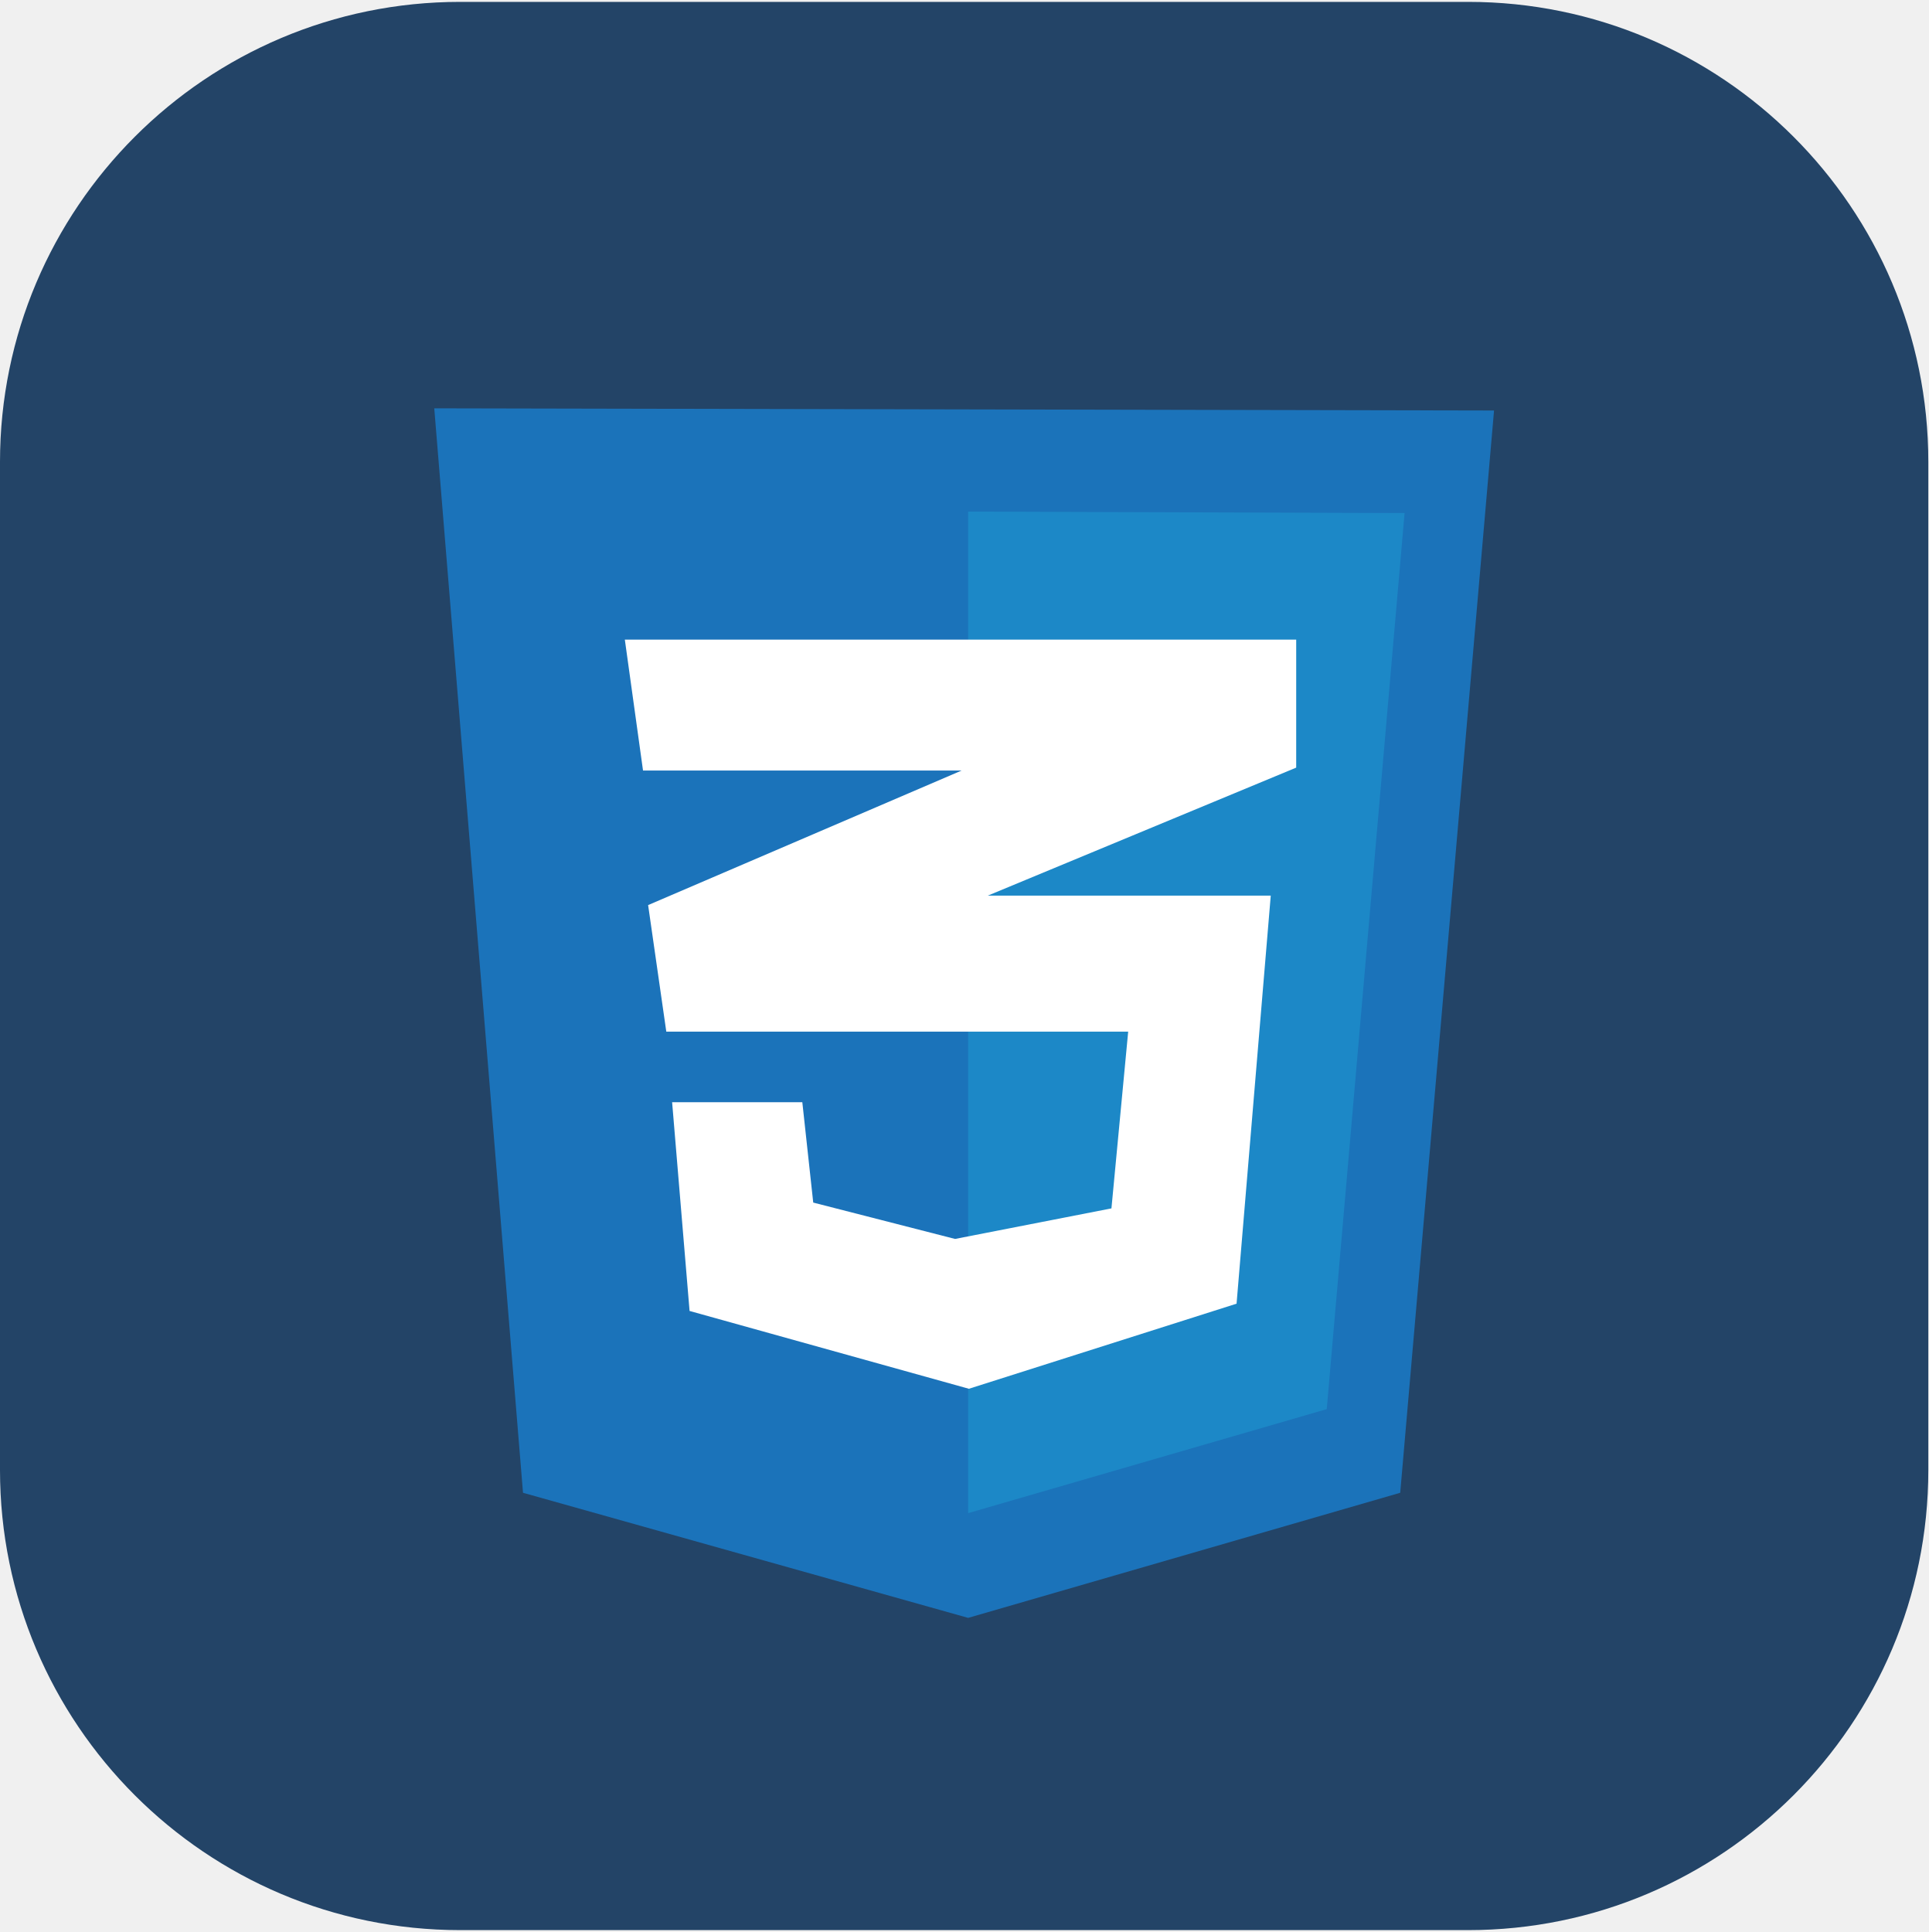
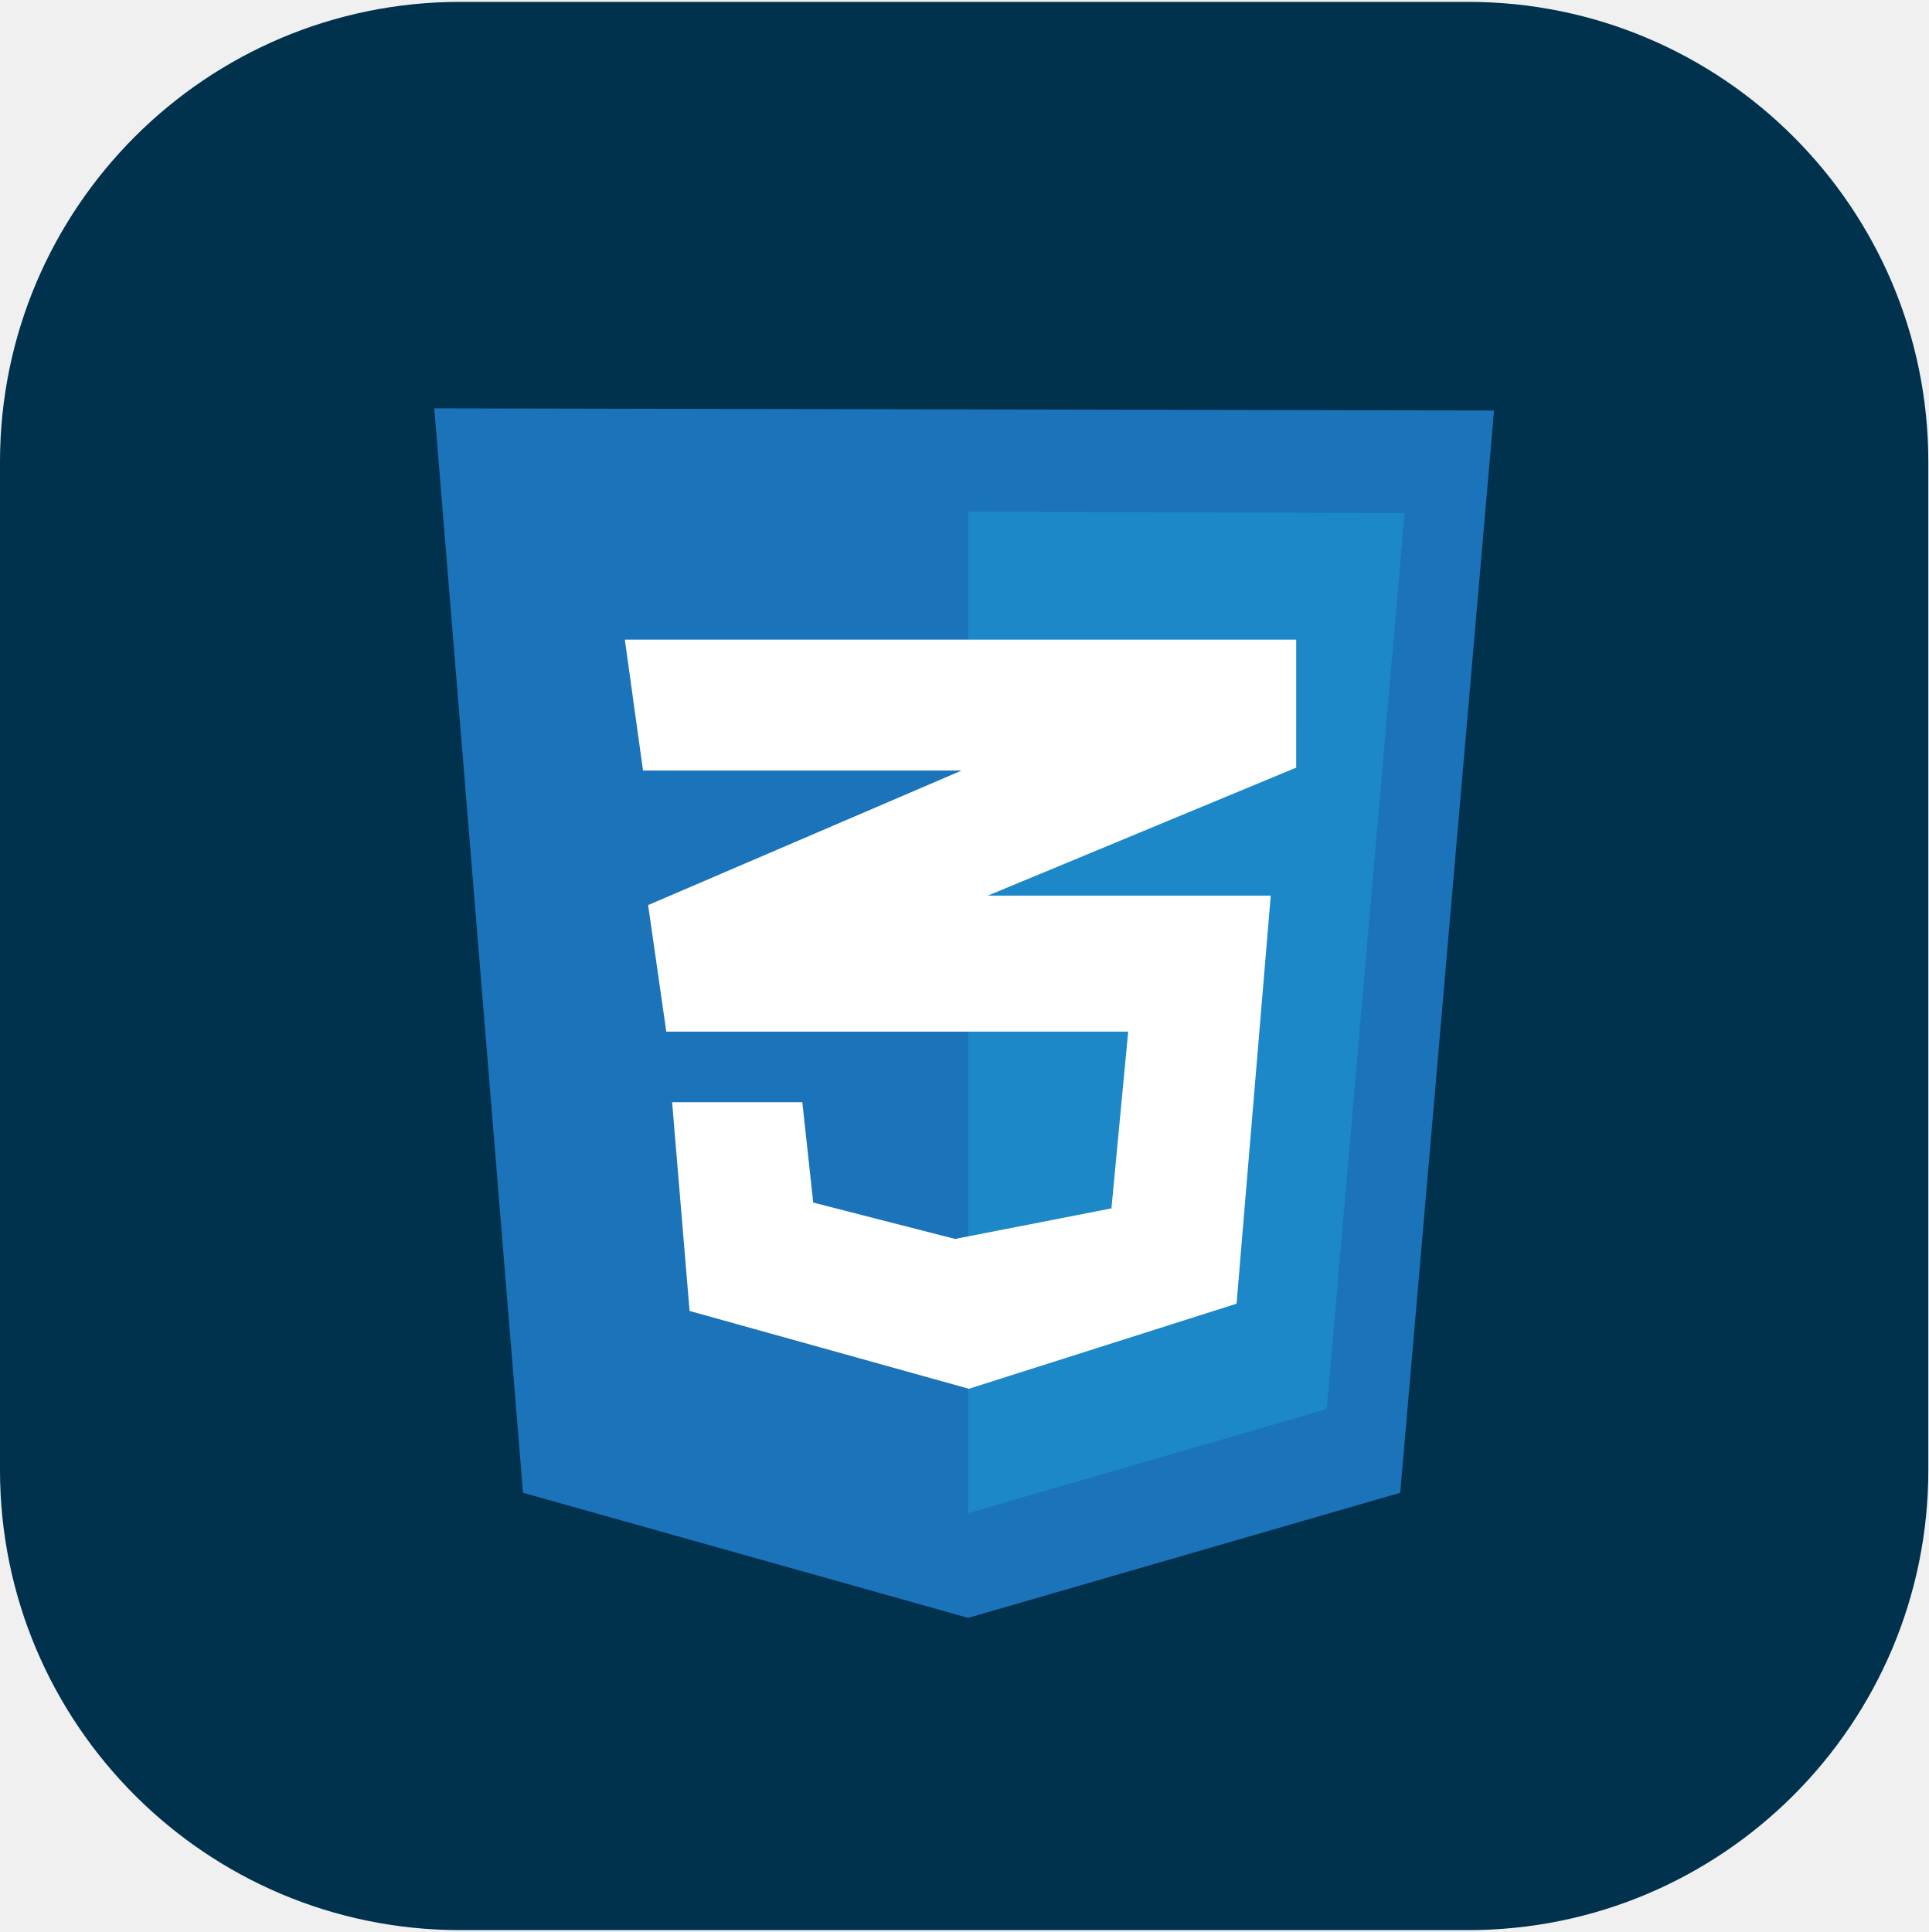
<svg xmlns="http://www.w3.org/2000/svg" xml:space="preserve" style="fill-rule:evenodd;clip-rule:evenodd;stroke-linejoin:round;stroke-miterlimit:2" viewBox="0 0 512 513">
-   <path d="M581 191.18C581 123.747 526.253 69 458.82 69H191.18C123.747 69 69 123.747 69 191.18v267.64C69 526.253 123.747 581 191.18 581h267.64C526.253 581 581 526.253 581 458.82z" style="fill:#234467" transform="translate(-69.001 -68.501)" />
+   <path d="M581 191.18C581 123.747 526.253 69 458.82 69H191.18C123.747 69 69 123.747 69 191.18v267.64C69 526.253 123.747 581 191.18 581h267.64C526.253 581 581 526.253 581 458.82z" style="fill:#00314d" transform="translate(-69.001 -68.501)" />
  <path d="M182.791 2238.11 0 4.194l2183 4.489-193.28 2229.427-889.98 257.7z" style="fill:#1b73ba;fill-rule:nonzero" transform="translate(115.304 107.882)scale(.1289)" />
  <path d="M1099.74 2280.06V216.948l898.97 2.993L1838.4 2065.81z" style="fill:#1c88c7;fill-rule:nonzero" transform="translate(115.304 107.882)scale(.1289)" />
  <path d="M1775.47 480.651H392.553l37.463 269.671h656.234L440.508 1027.51l37.446 260.69h951.416l-34.47 364.07-322.13 62.94-292.154-74.91-22.481-206.77H489.943l35.949 430.02 575.348 160.31 551.38-175.29 70.42-840.55h-582.86l635.27-263.684z" style="fill:#fff;fill-rule:nonzero" transform="translate(115.304 107.882)scale(.1289)" />
</svg>
